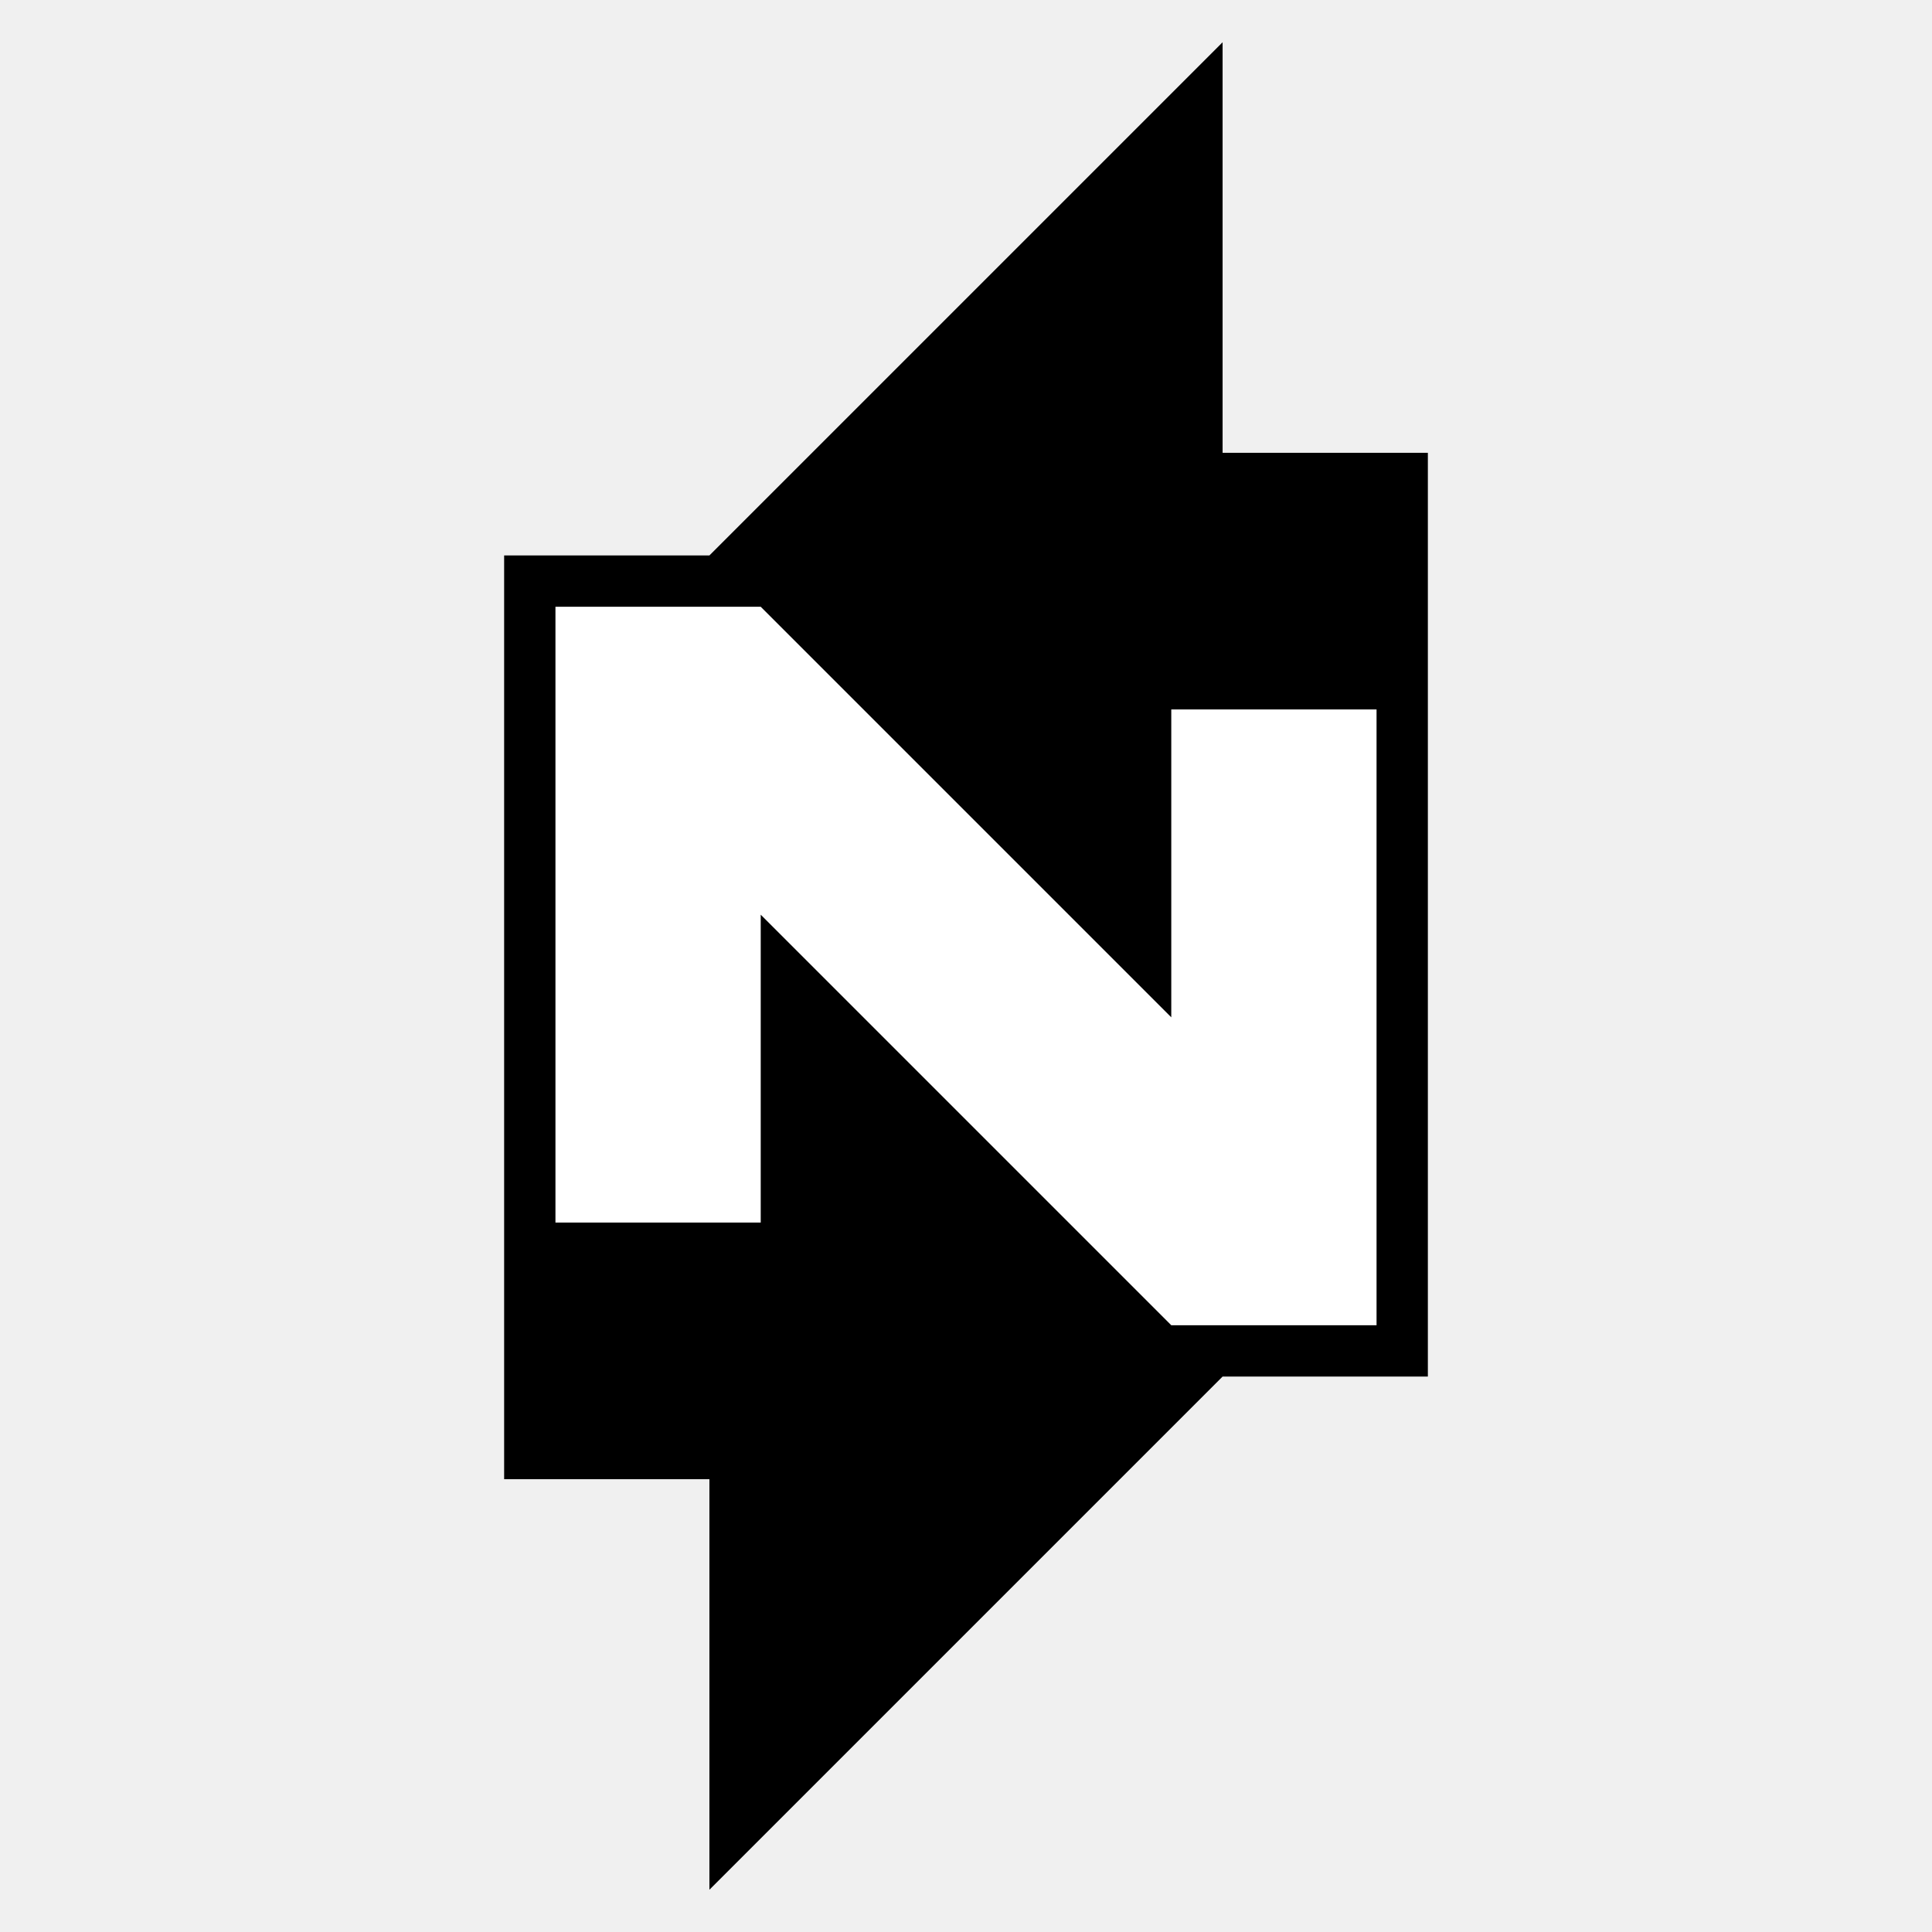
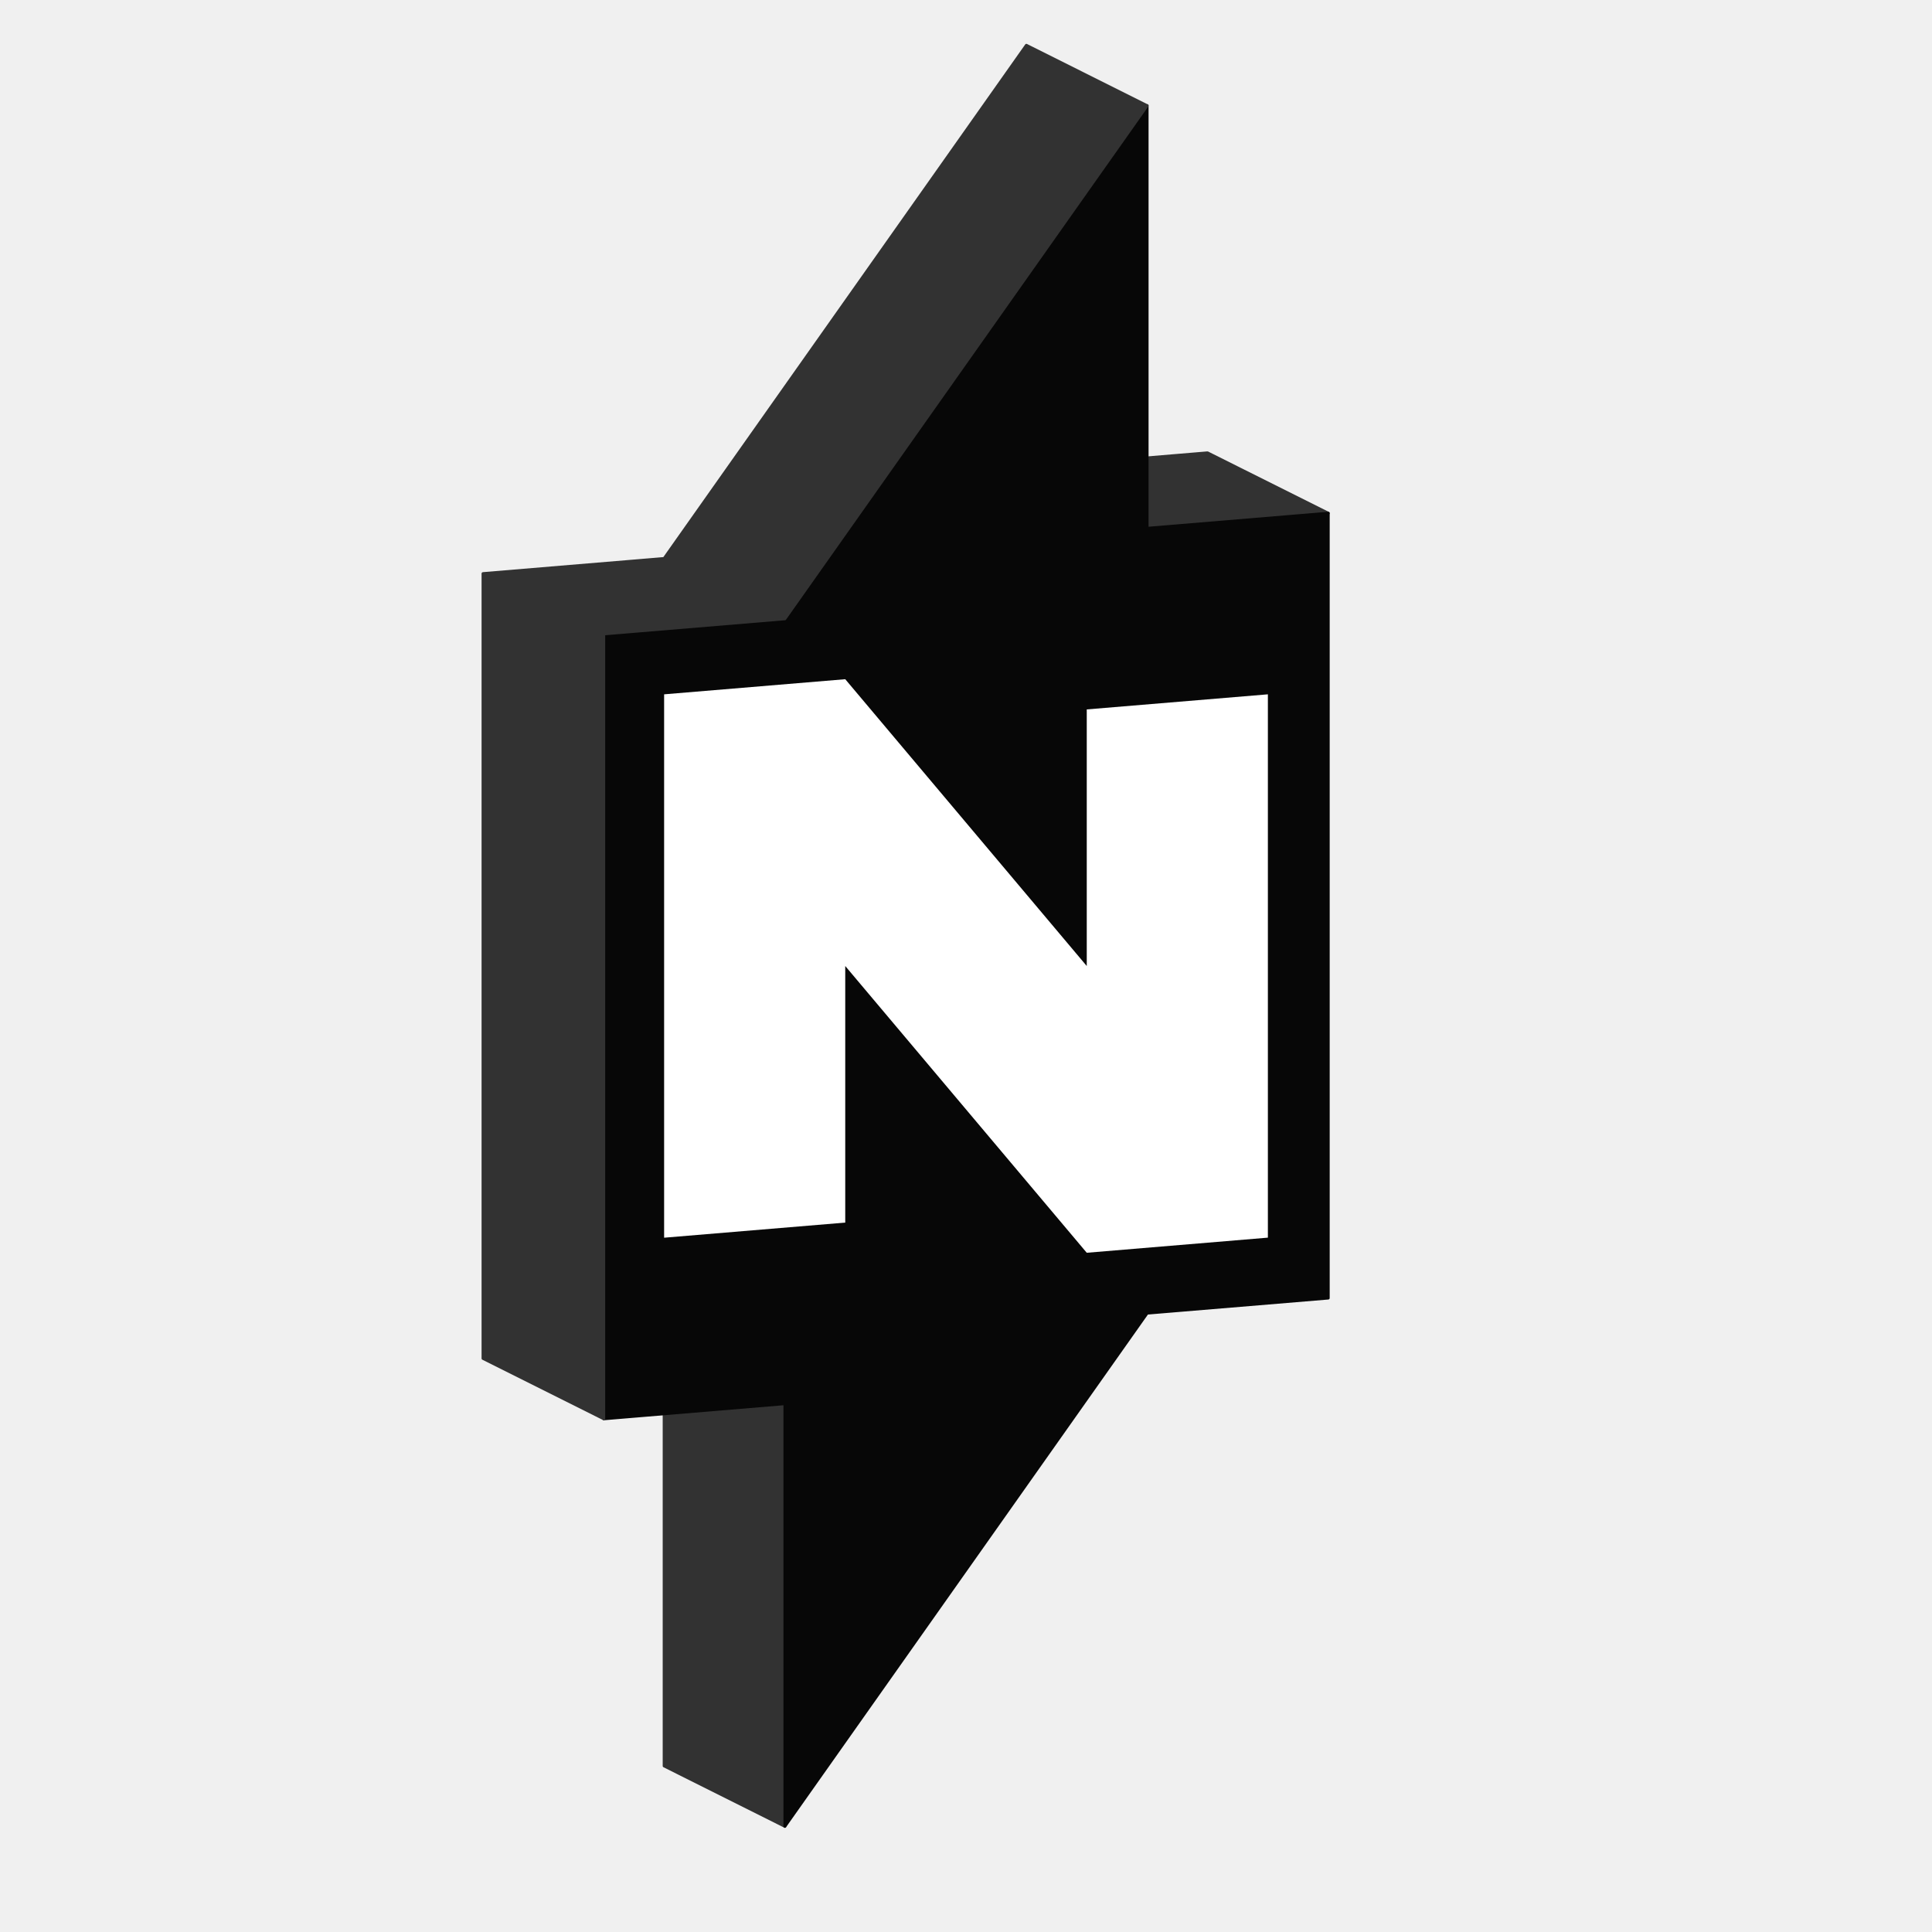
- <svg xmlns="http://www.w3.org/2000/svg" xml:space="preserve" id="svg4561" viewBox="0 0 256 256" height="256" width="256" version="1.1">
-   <defs id="defs9">
-     <filter id="filter3764" color-interpolation-filters="sRGB">
-       <feGaussianBlur stdDeviation="4.32" id="feGaussianBlur3766" />
-     </filter>
-   </defs>
-   <g id="layer1" transform="translate(0,192)">
-     <path id="path3756" transform="translate(0,-192)" d="M 162 5.6 L 94 73.6 L 66.801 73.6 L 66.801 196 L 94 196 L 94 250.4 L 162 182.4 L 189.199 182.4 L 189.199 60 L 162 60 L 162 5.6 z " style="fill:#000000;fill-opacity:1;stroke:none" />
-     <path style="fill:#ffffff;fill-opacity:1" id="path5111" d="m 73.6,-111.6 0,81.6 27.2,0 0,-40.8 54.4,54.4 27.2,0 0,-81.6 -27.2,0 0,40.8 -54.4,-54.4 -27.2,0 z" />
-   </g>
+ <svg xmlns="http://www.w3.org/2000/svg" viewBox="0 0 67.733 67.733" height="256" width="256">
+   <path d="M27.517 64.03l-4.234-2.118V47.096l4.234 2.116zM46.567 17.992l-4.234-2.117-6.35.53 4.234 2.116z" fill="#323232" stroke="#323232" stroke-width=".1" stroke-linejoin="round" />
+   <path d="M40.217 3.704l-12.7 17.992-6.35.529v27.517l6.35-.53V64.03l12.7-17.992 6.35-.529V17.992l-6.35.529z" fill="#070707" stroke="#070707" stroke-width=".1" stroke-linejoin="round" />
+   <path d="M44.45 24.342l-6.35.529v8.996l-8.467-10.055-6.35.53v19.05l6.35-.53v-8.995L38.1 43.92l6.35-.53z" fill="#fff" />
+   <path d="M35.983 1.587l-12.7 17.992-6.35.53v27.516l4.234 2.117V22.225l6.35-.53 12.7-17.99-4.234-2.118z" fill="#323232" stroke="#323232" stroke-width=".1" stroke-linejoin="round" />
</svg>
